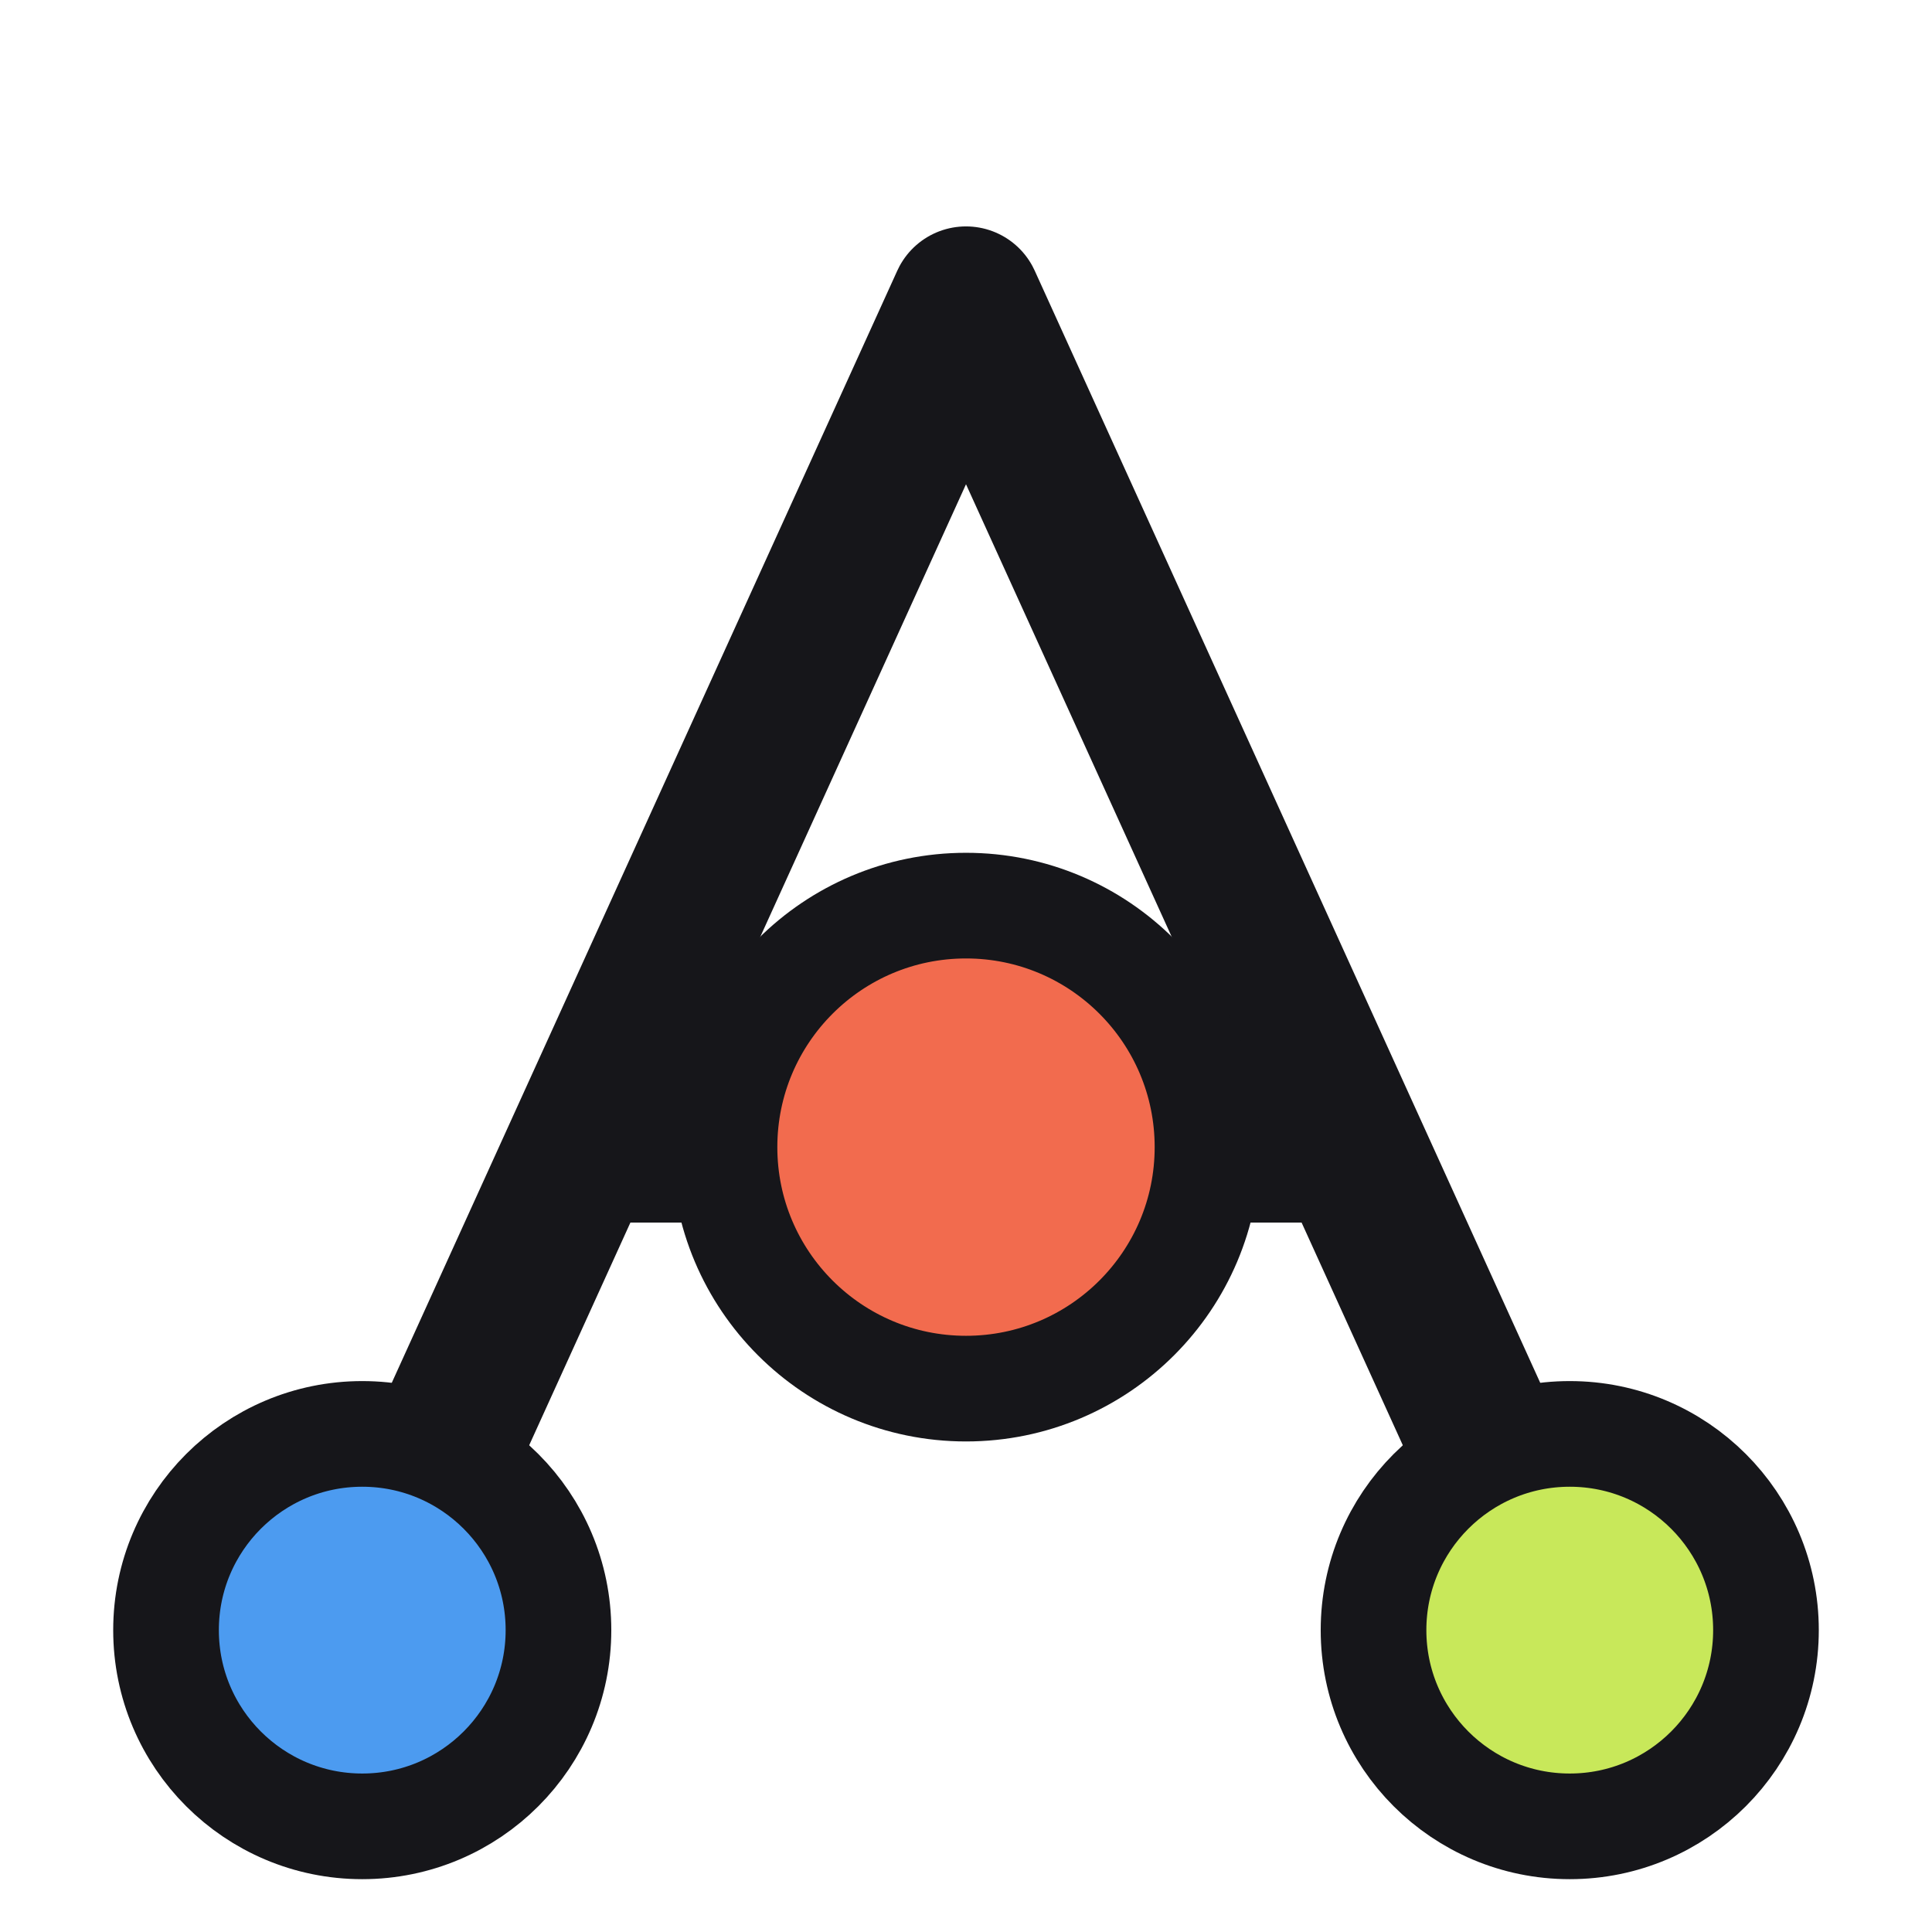
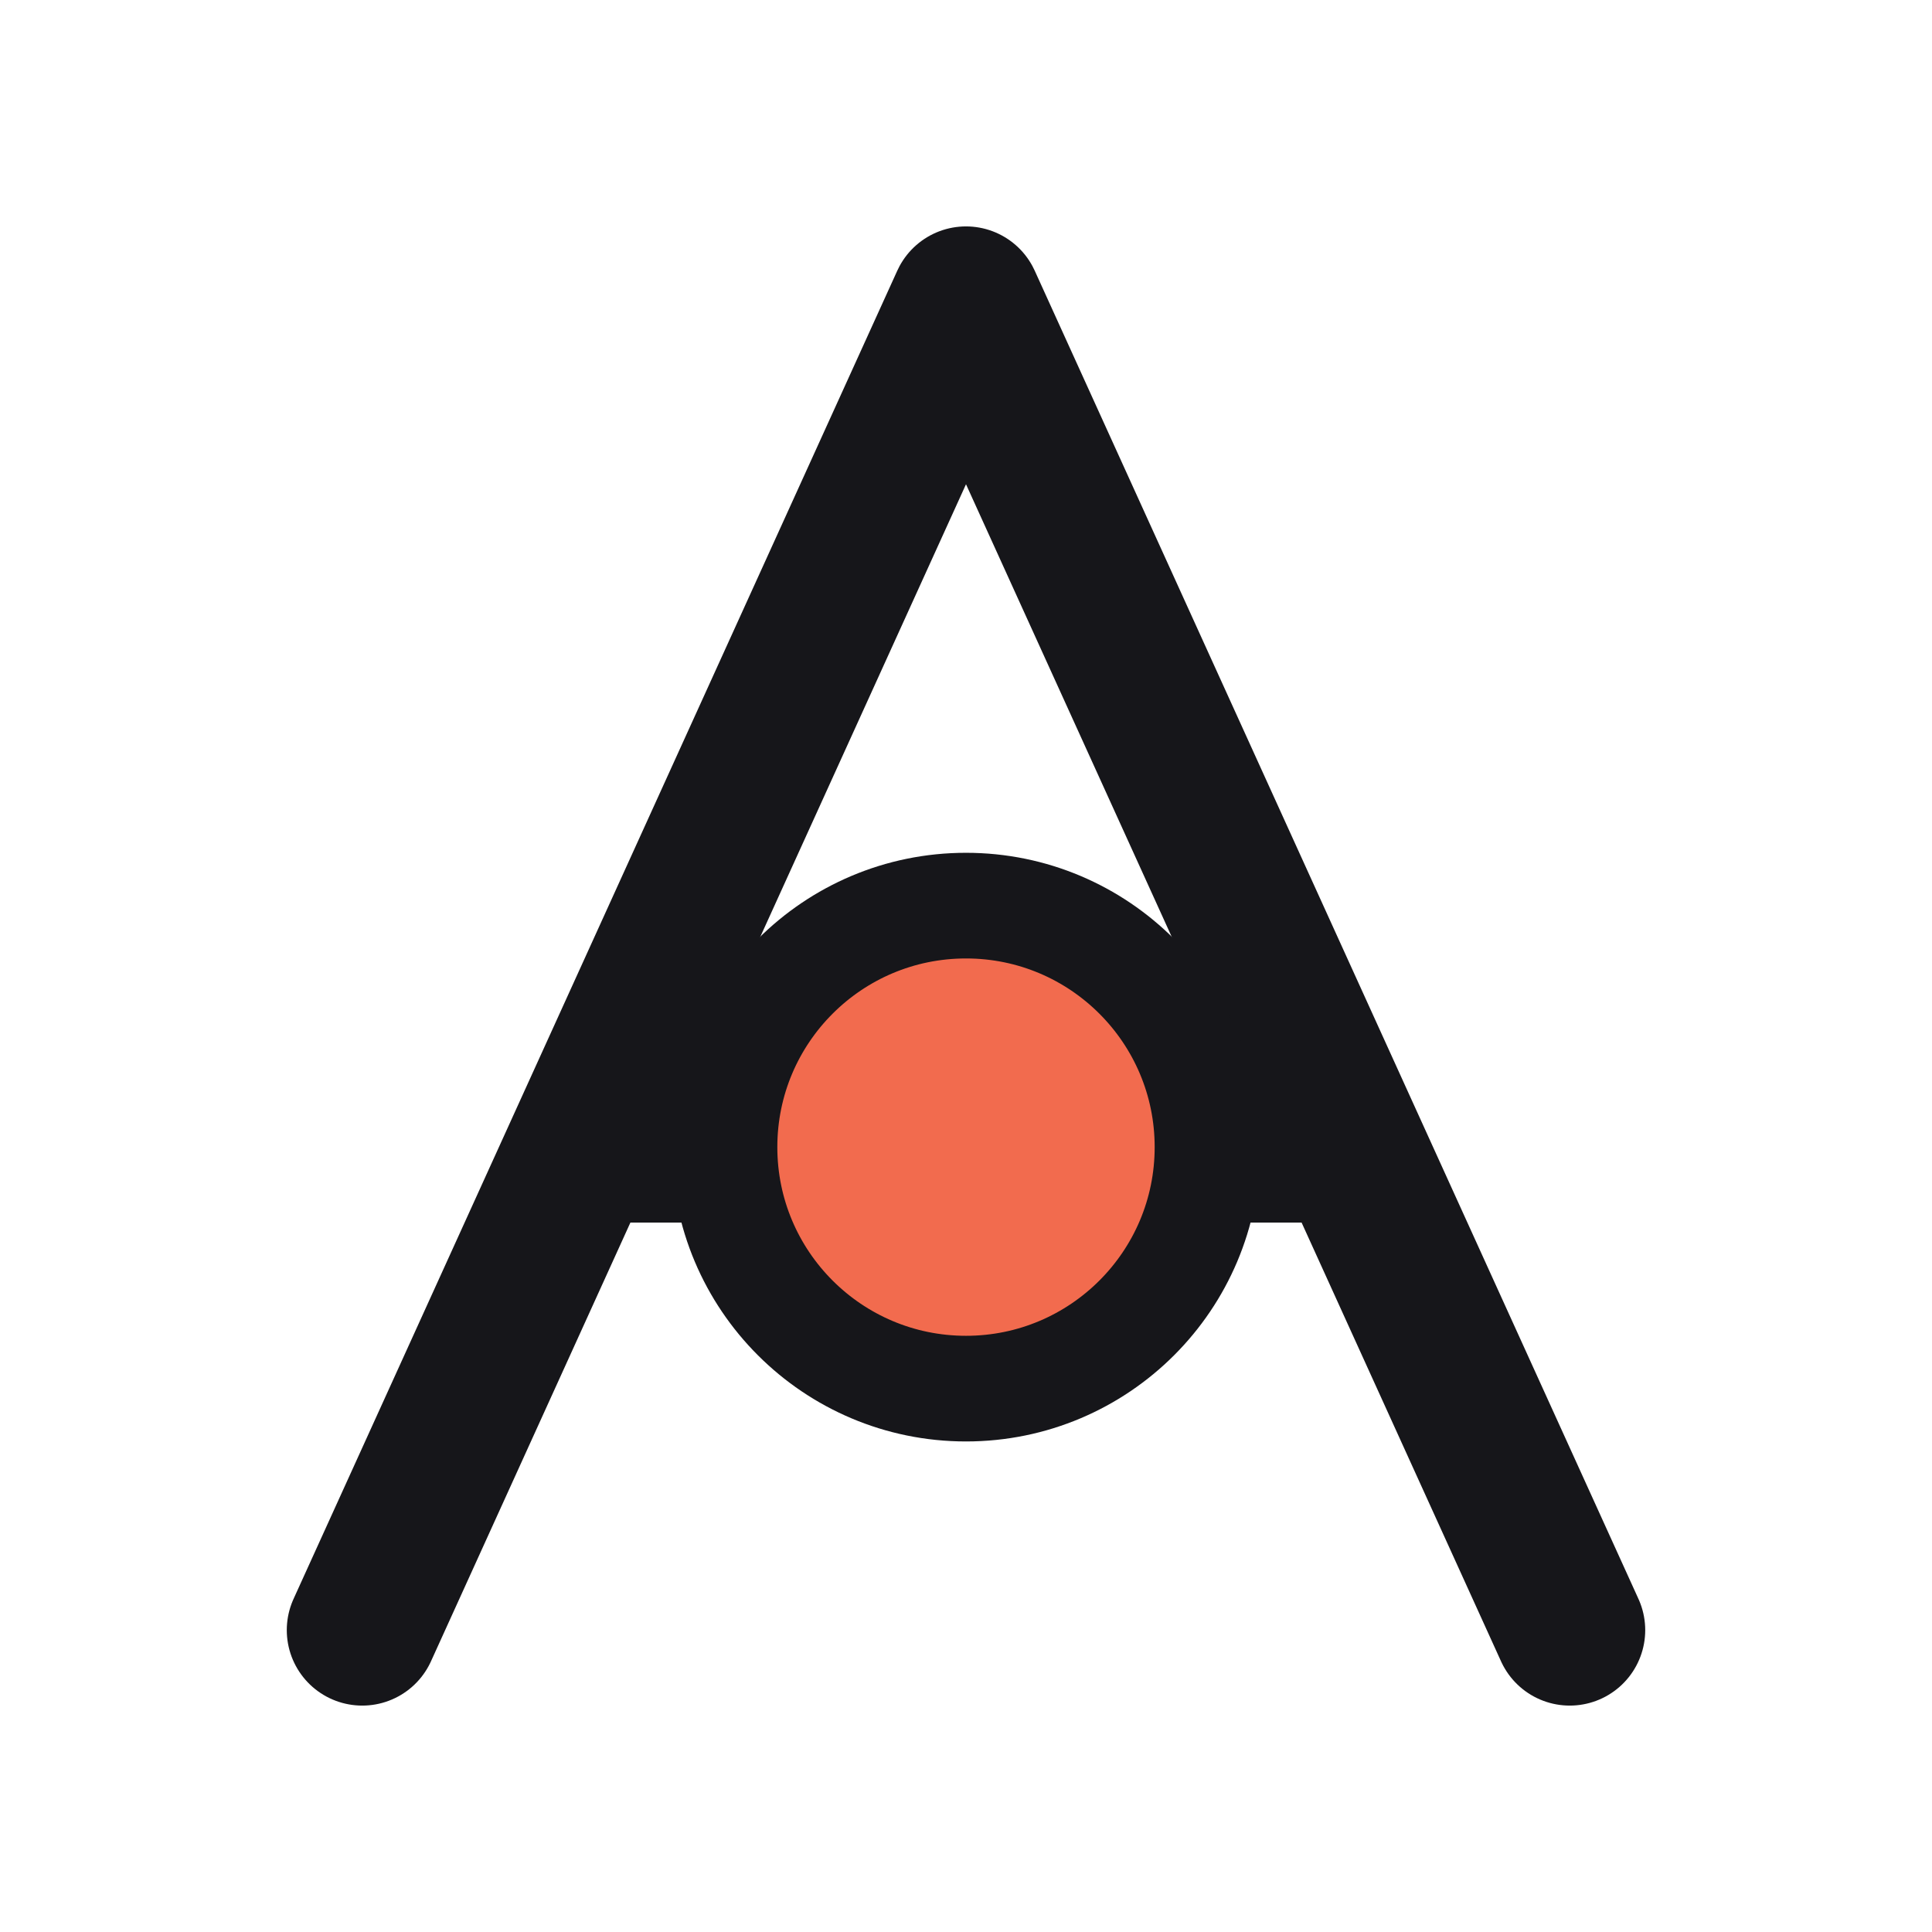
<svg xmlns="http://www.w3.org/2000/svg" viewBox="0 0 64 64" width="64" height="64" role="img" aria-label="AgenticOrg">
  <g fill="none" stroke="#16161A" stroke-width="5" stroke-linecap="round" stroke-linejoin="round">
    <path d="M12 54 32 10 52 54" />
    <path d="M19.5 38h25" />
  </g>
  <g stroke="#16161A" stroke-width="3.5">
    <circle cx="32" cy="38" r="8" fill="#F26B4E" />
-     <circle cx="12" cy="54" r="6.5" fill="#4C9BF0" />
-     <circle cx="52" cy="54" r="6.5" fill="#C8E85A" />
  </g>
</svg>
